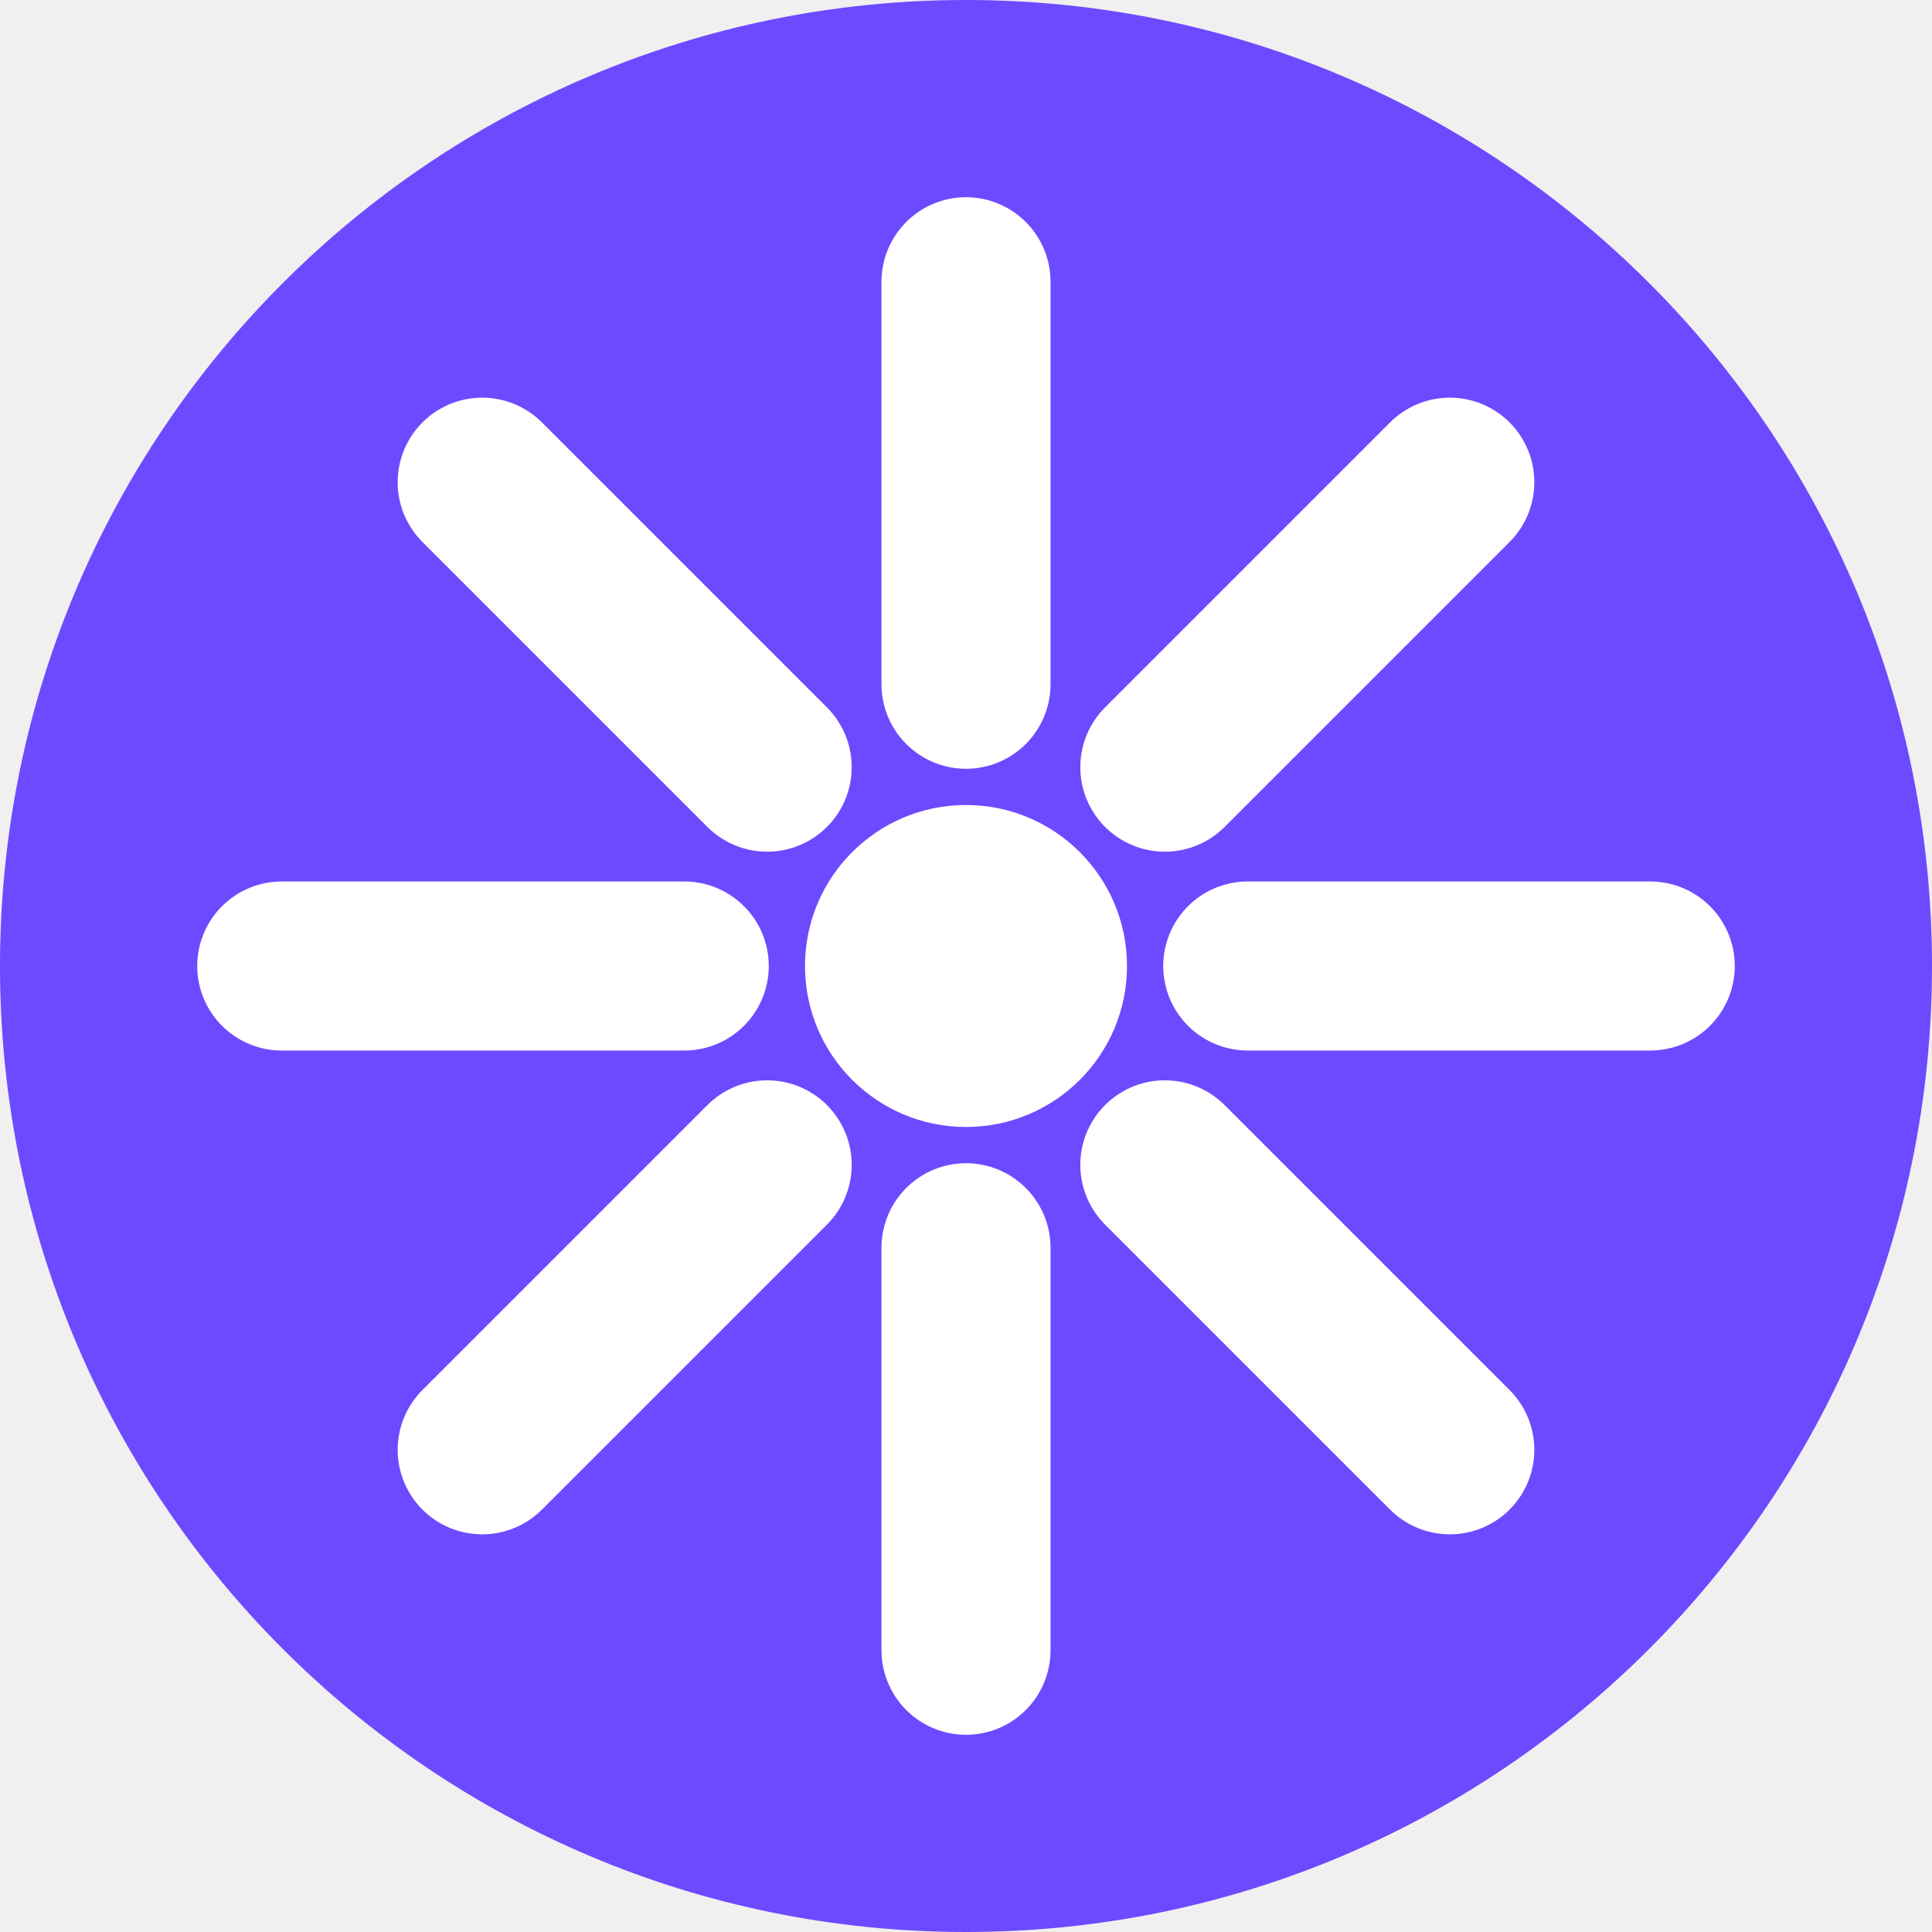
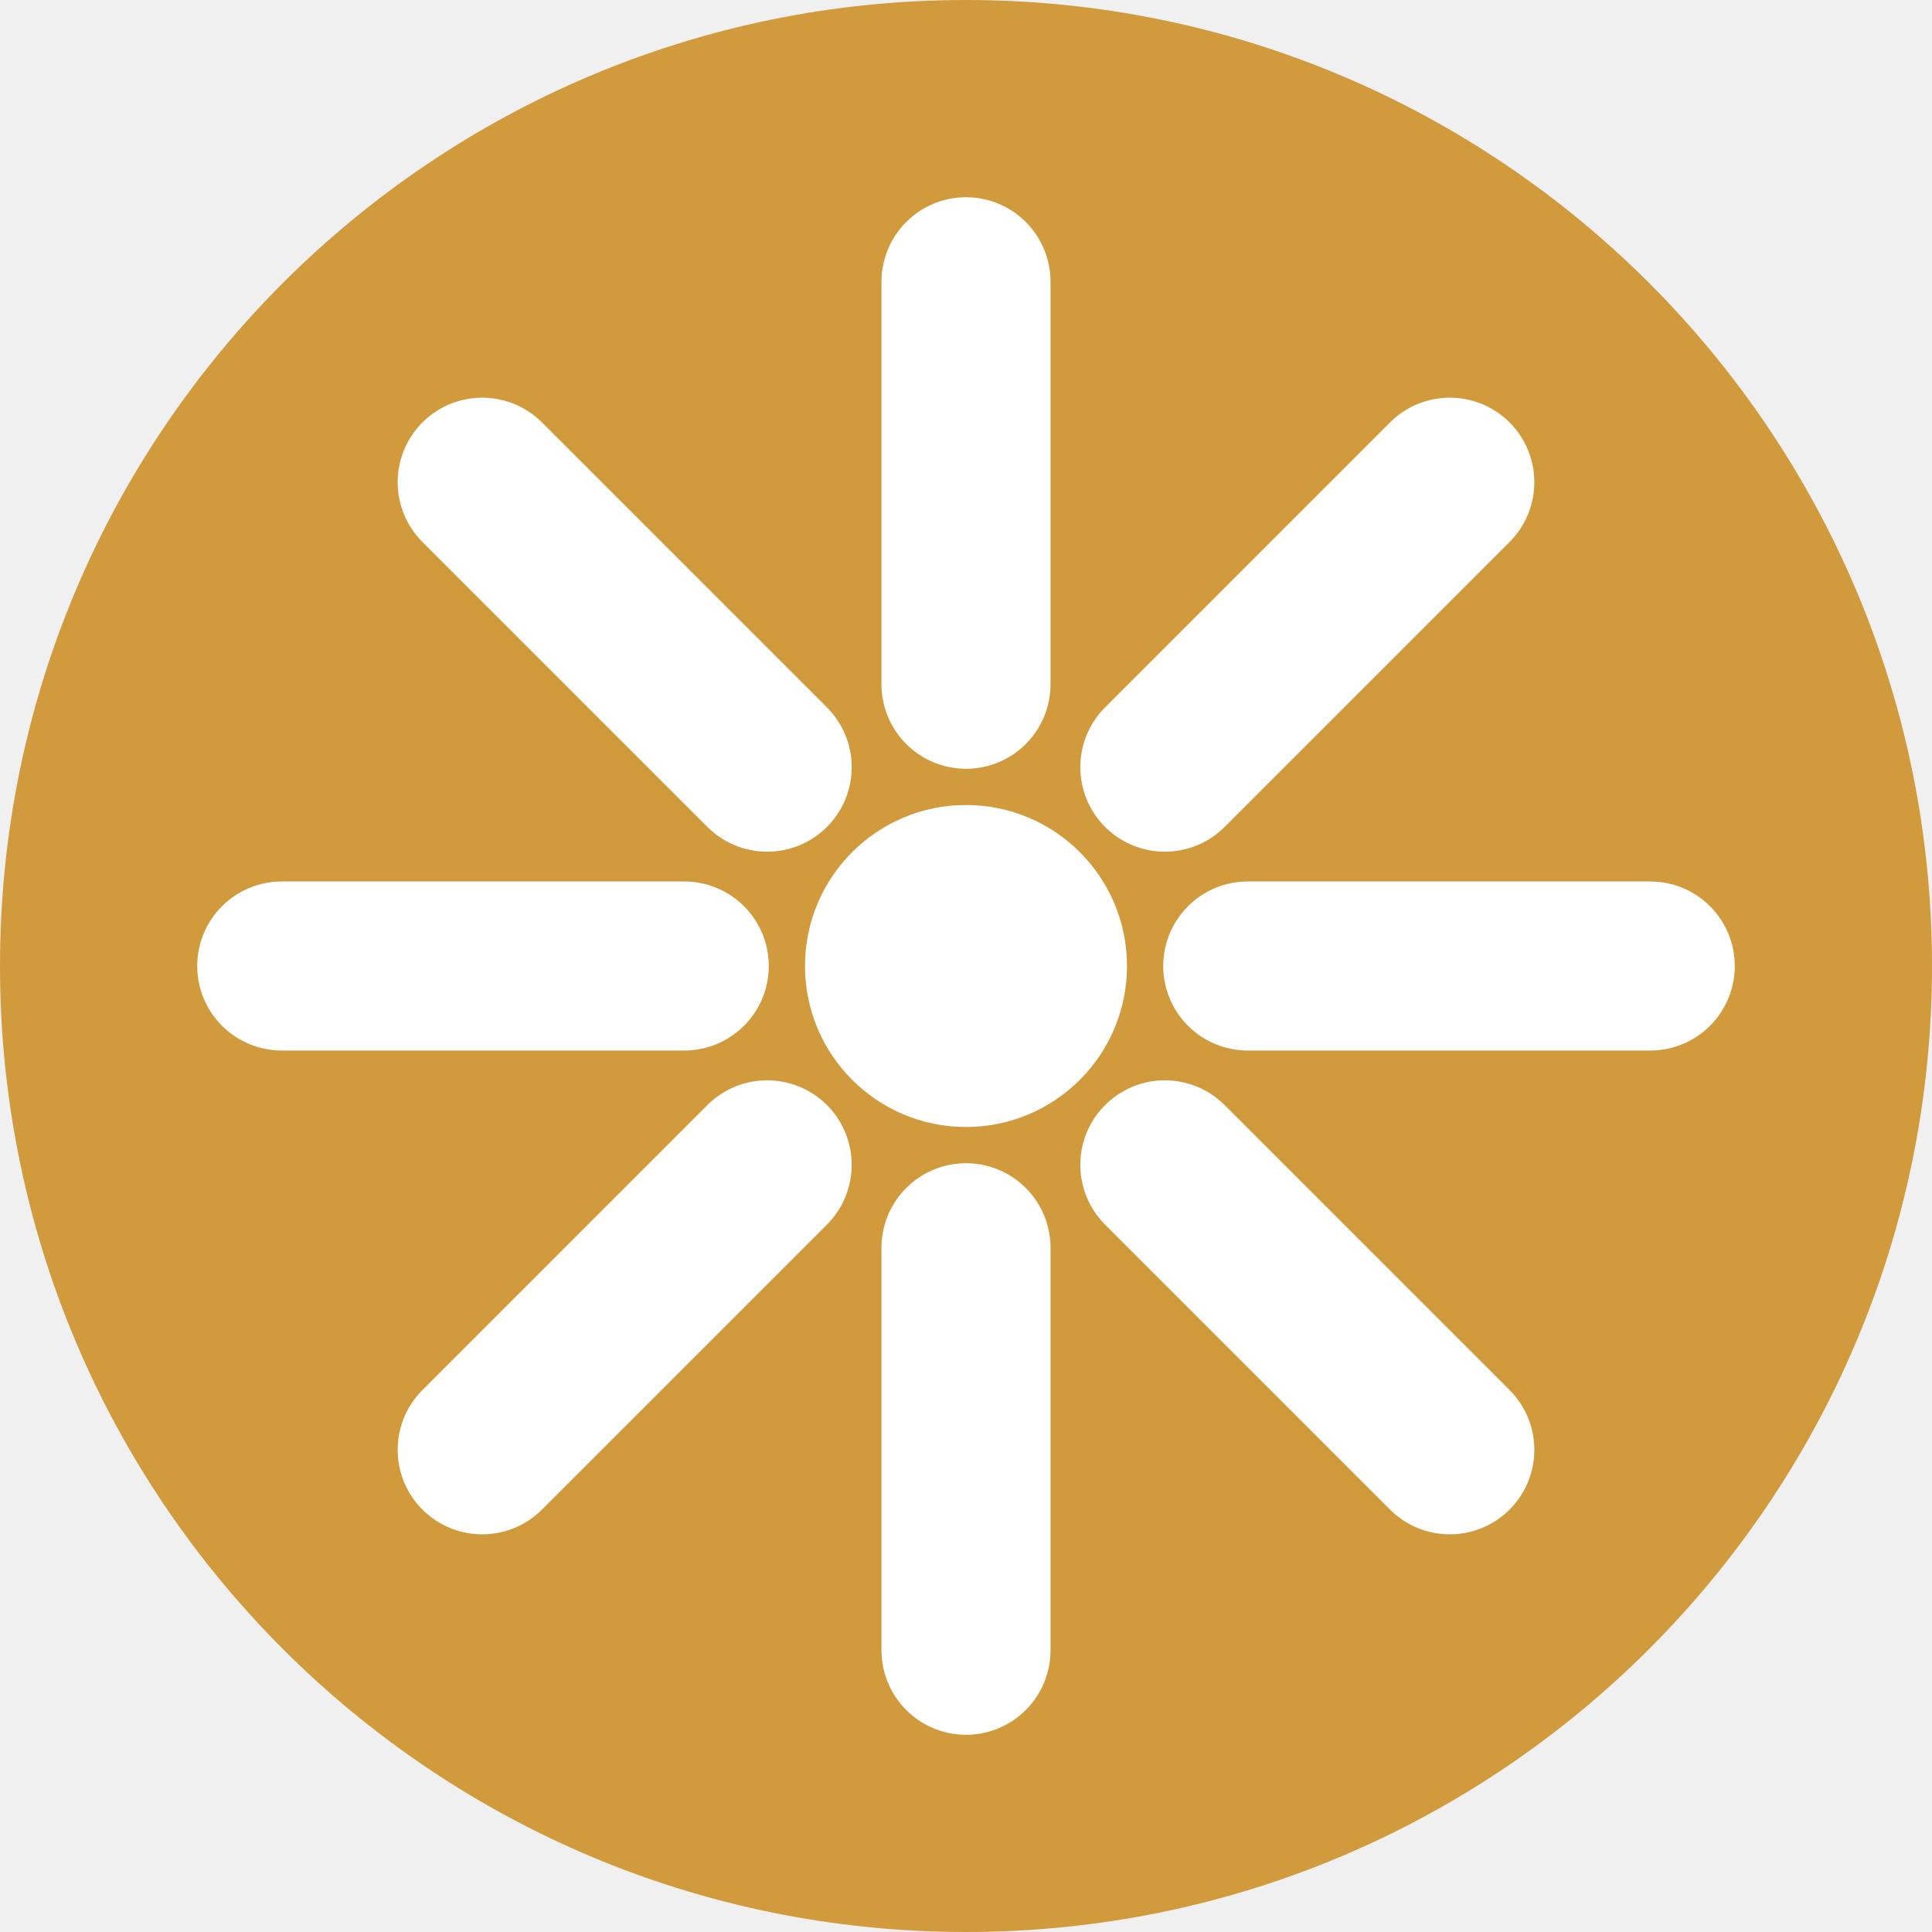
<svg xmlns="http://www.w3.org/2000/svg" viewBox="0 0 24 24" width="48" height="48">
-   <circle cx="12" cy="12" r="12" fill="#6d4aff" />
+   <circle cx="12" cy="12" r="12" fill="#d19a3d" />
  <circle cx="12" cy="12" r="2" fill="#ffffff" />
  <g stroke="#ffffff" stroke-width="2.1" stroke-linecap="round">
    <line x1="15.5" y1="12" x2="20.5" y2="12" />
    <line x1="14.47" y1="14.47" x2="18.01" y2="18.01" />
    <line x1="12" y1="15.5" x2="12" y2="20.5" />
    <line x1="9.53" y1="14.47" x2="5.99" y2="18.01" />
    <line x1="8.5" y1="12" x2="3.5" y2="12" />
    <line x1="9.53" y1="9.53" x2="5.99" y2="5.99" />
    <line x1="12" y1="8.5" x2="12" y2="3.5" />
    <line x1="14.47" y1="9.53" x2="18.01" y2="5.99" />
  </g>
</svg>
